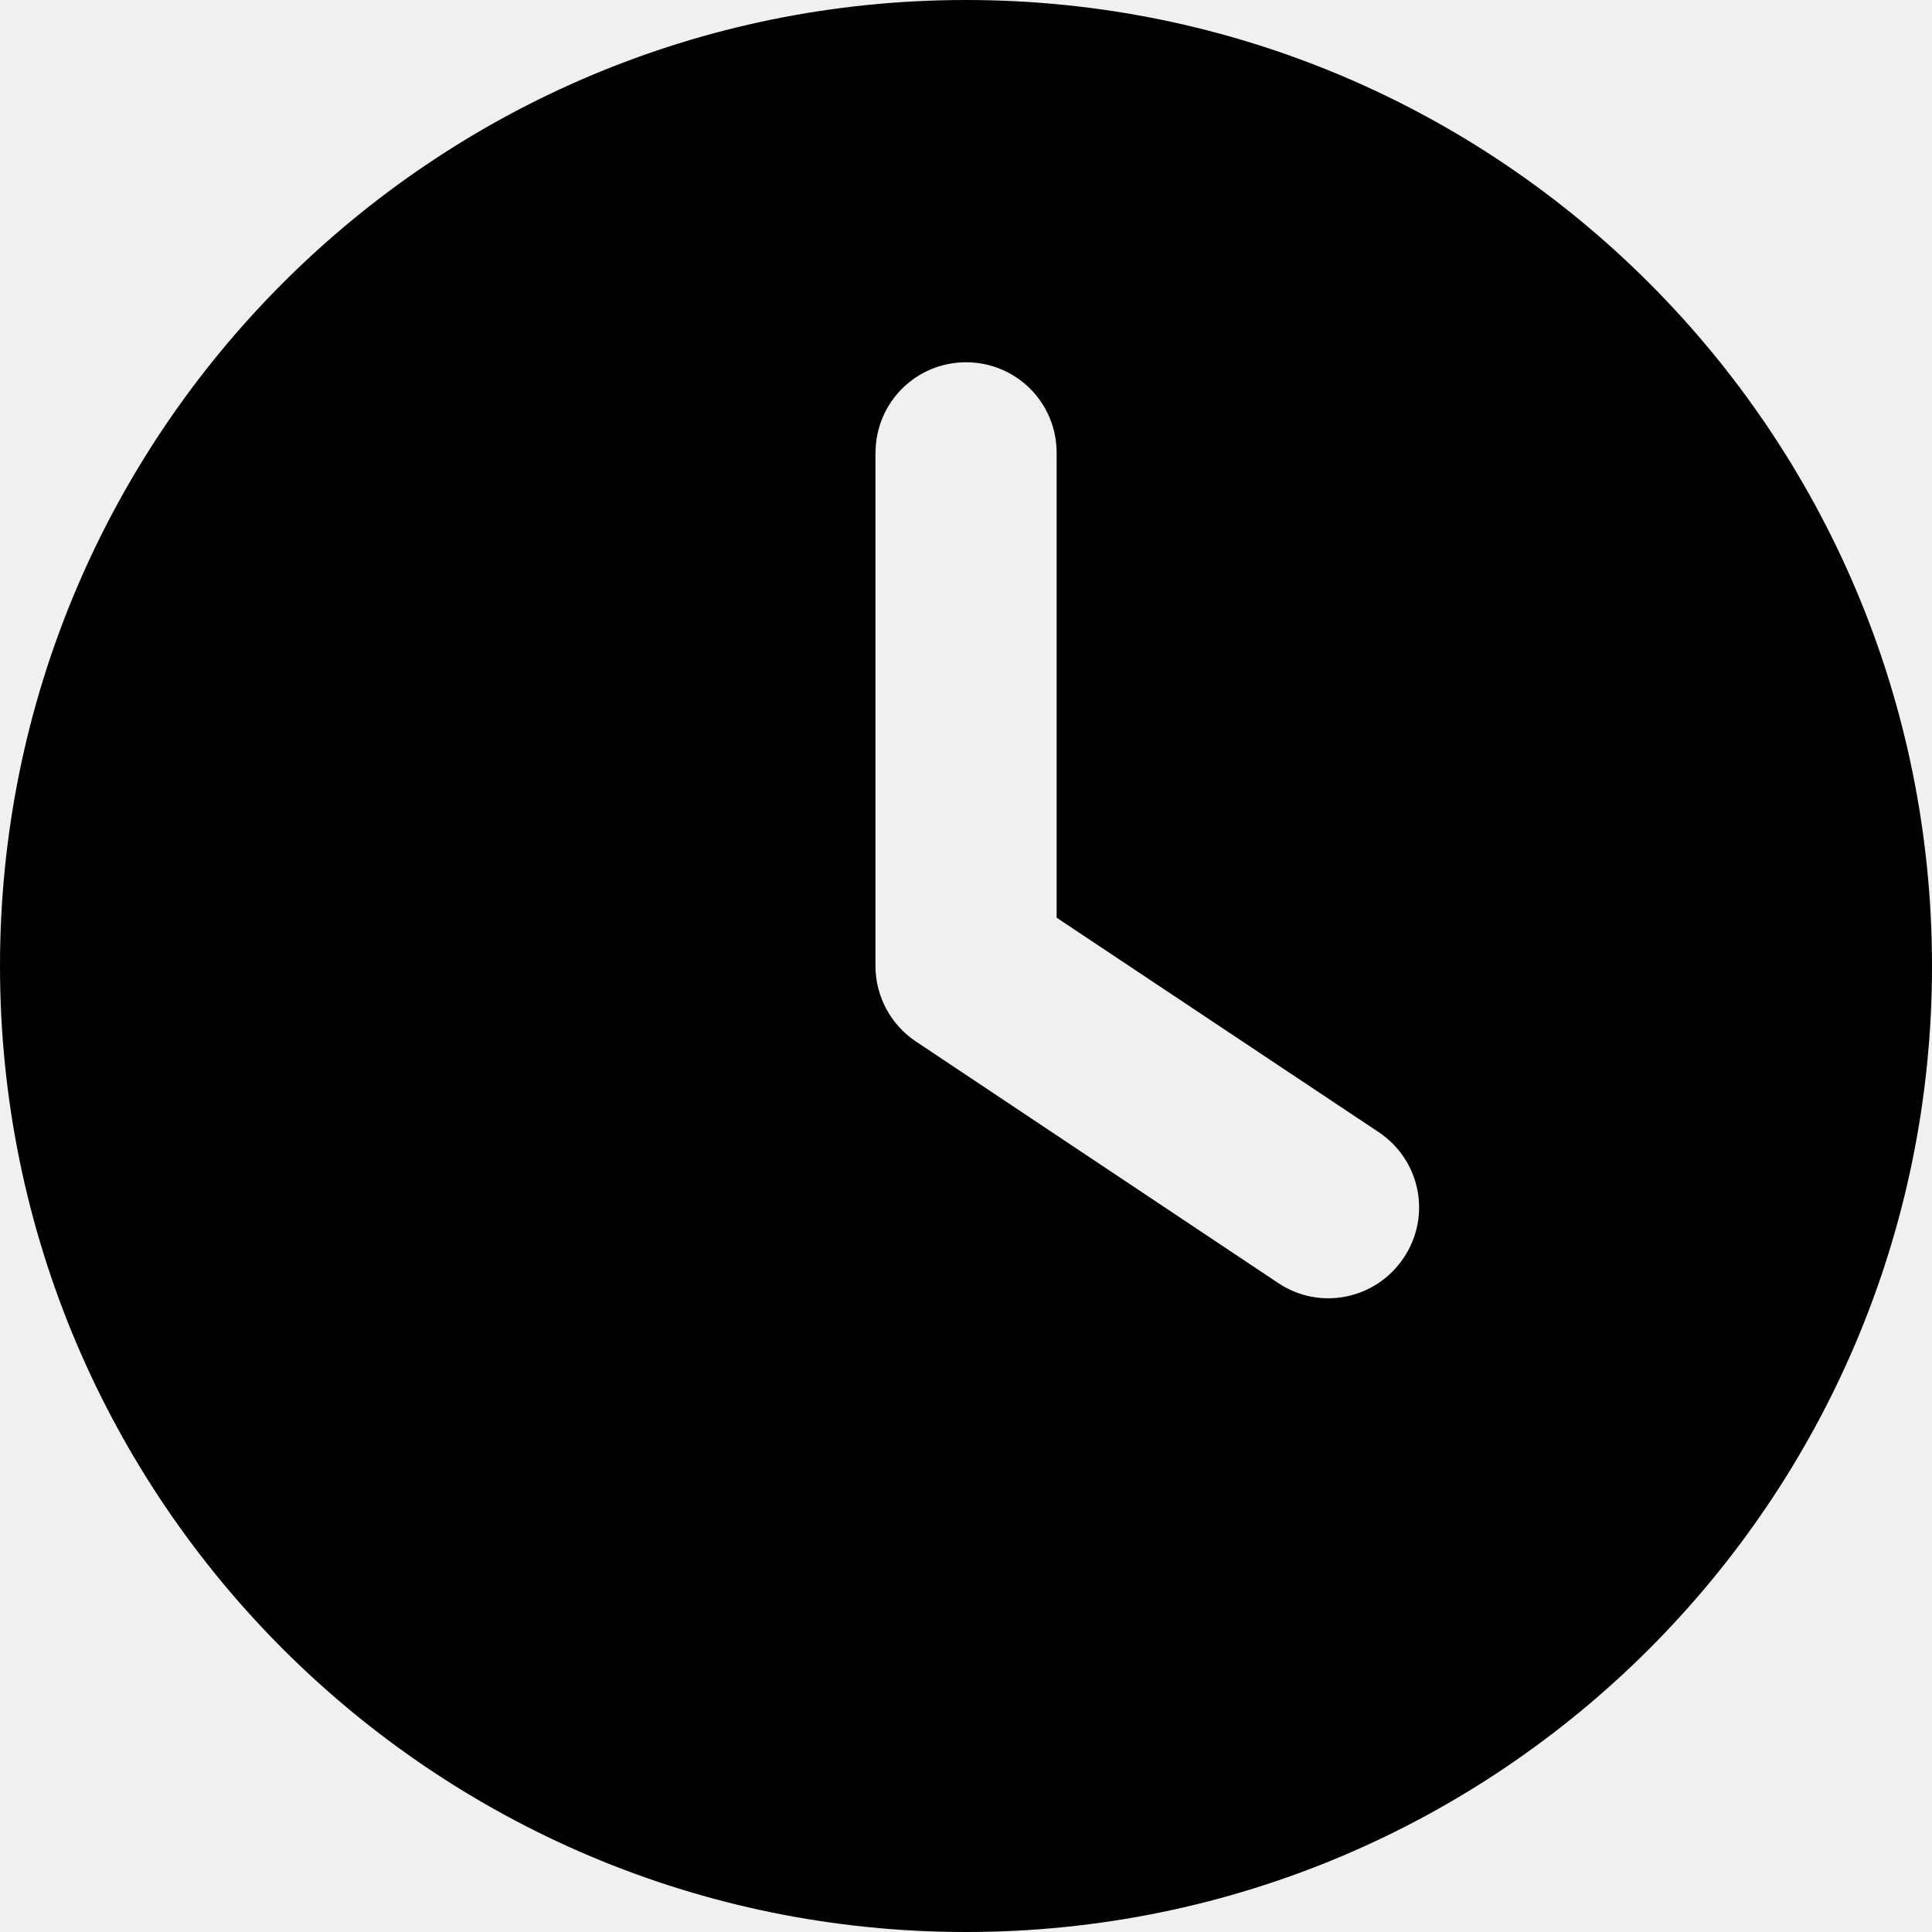
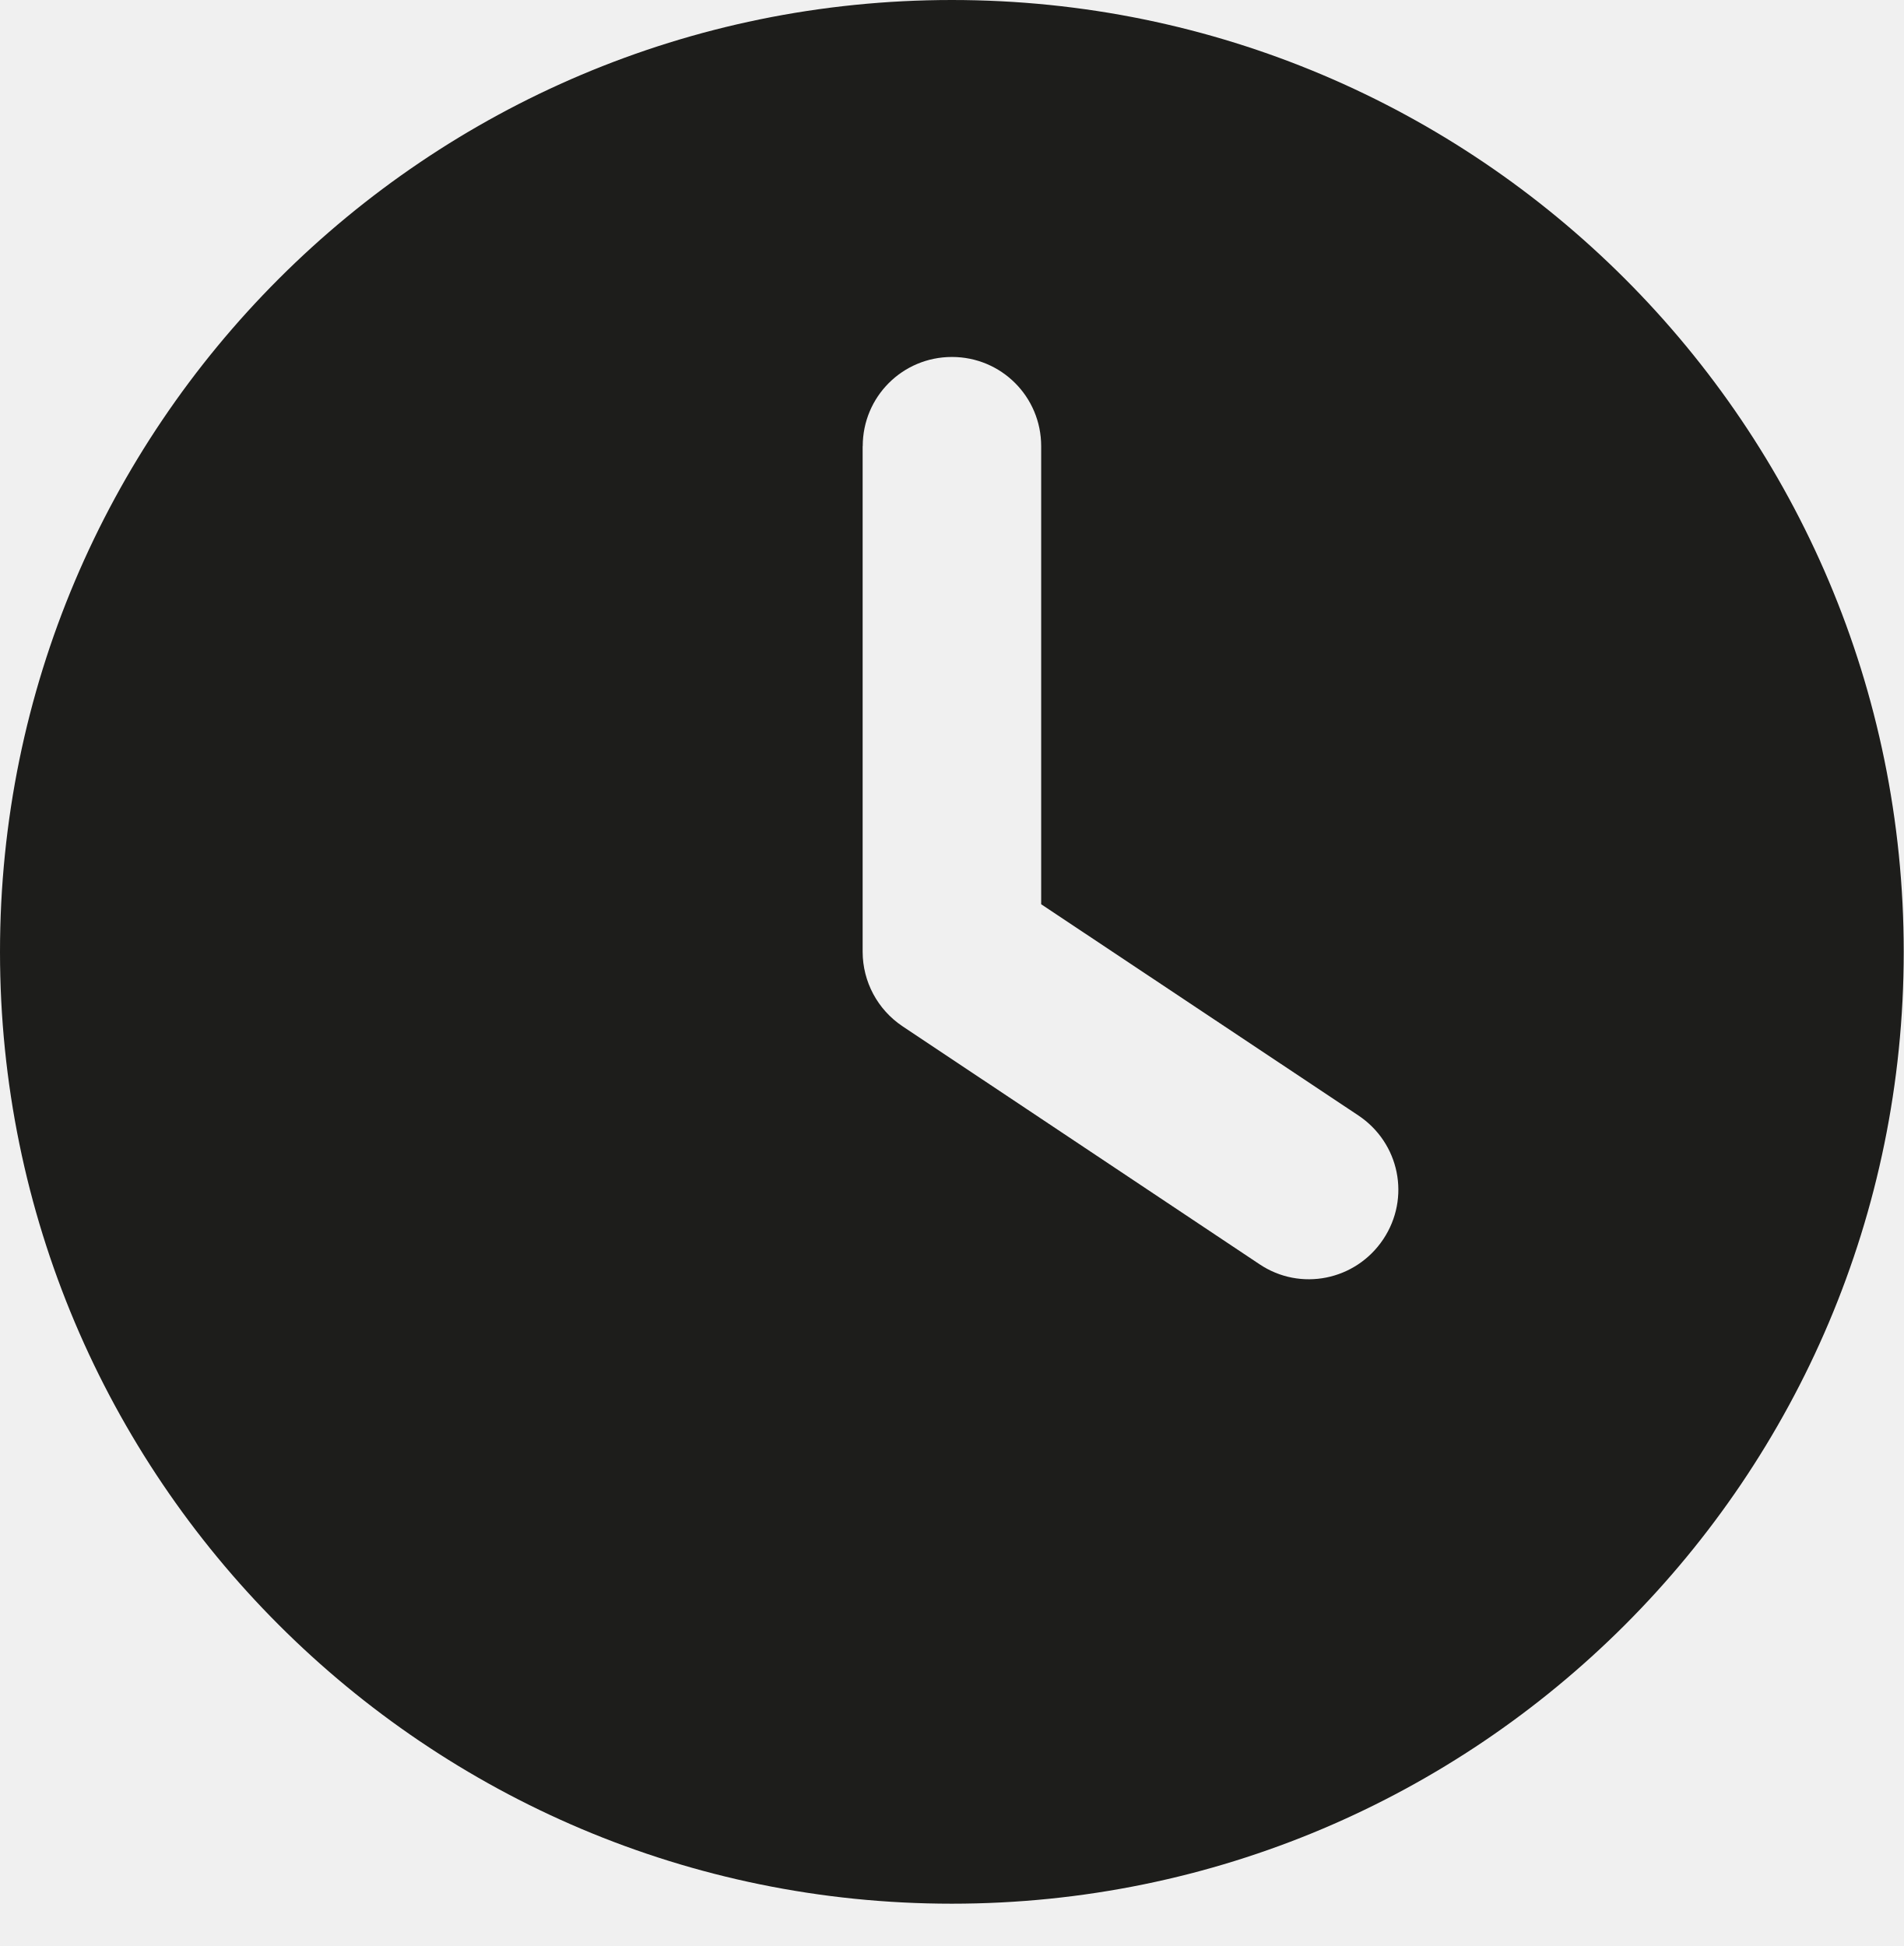
- <svg xmlns="http://www.w3.org/2000/svg" width="45" height="45" fill="none">
+ <svg xmlns="http://www.w3.org/2000/svg" viewBox="0 0 45 46">
  <g clip-path="url(#A)">
-     <path d="M22.5 0A22.5 22.5 0 0 1 45 22.5 22.5 22.5 0 0 1 22.5 45 22.5 22.5 0 0 1 0 22.5 22.5 22.5 0 0 1 22.5 0zm-2.109 10.547V22.5a2.12 2.12 0 0 0 .941 1.758l8.438 5.625c.967.65 2.276.387 2.927-.589s.387-2.276-.589-2.927l-7.497-4.992V10.547c0-1.169-.941-2.109-2.109-2.109s-2.109.94-2.109 2.109z" fill="#000" />
+     <path d="M22.5 0A22.5 22.5 0 0 1 45 22.5 22.5 22.5 0 0 1 22.5 45 22.5 22.5 0 0 1 0 22.5 22.5 22.5 0 0 1 22.5 0zm-2.109 10.547V22.5a2.12 2.12 0 0 0 .941 1.758l8.438 5.625c.967.65 2.276.387 2.927-.589s.387-2.276-.589-2.927l-7.497-4.992V10.547c0-1.169-.941-2.109-2.109-2.109s-2.109.94-2.109 2.109z" fill="#1D1D1B" />
  </g>
  <defs>
    <clipPath id="A">
      <path fill="#fff" d="M0 0h45v45H0z" />
    </clipPath>
  </defs>
</svg>
